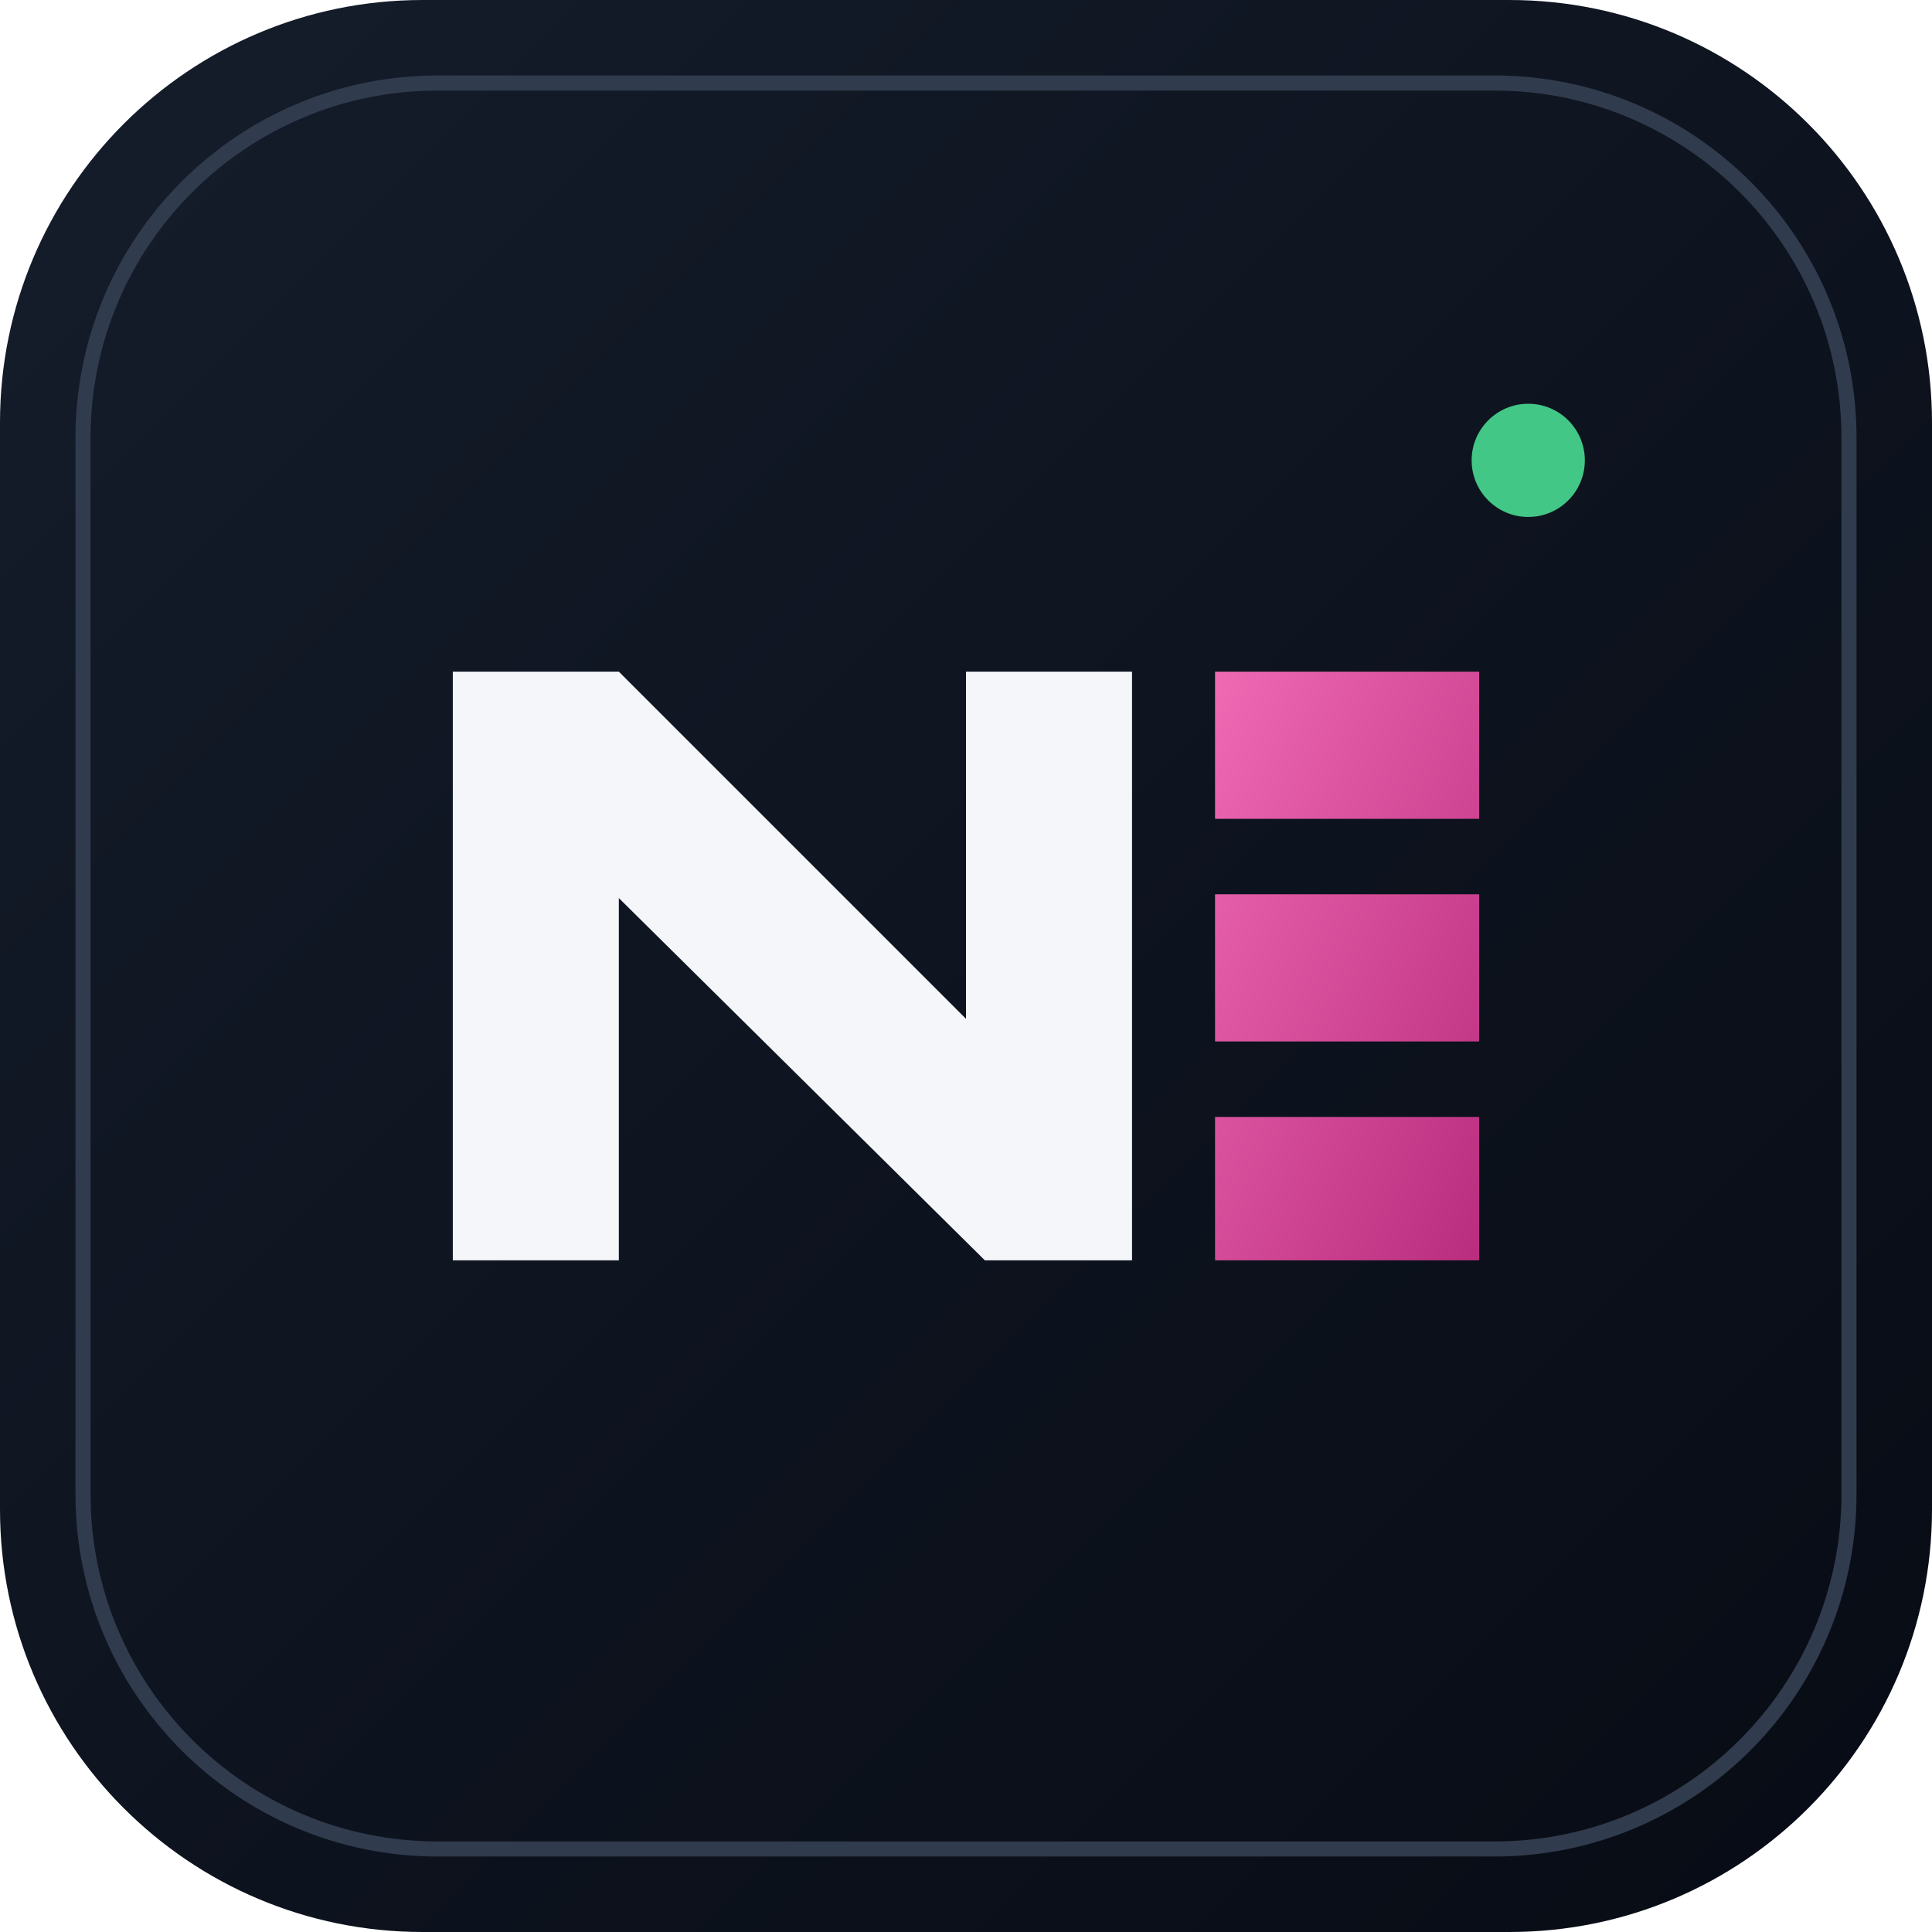
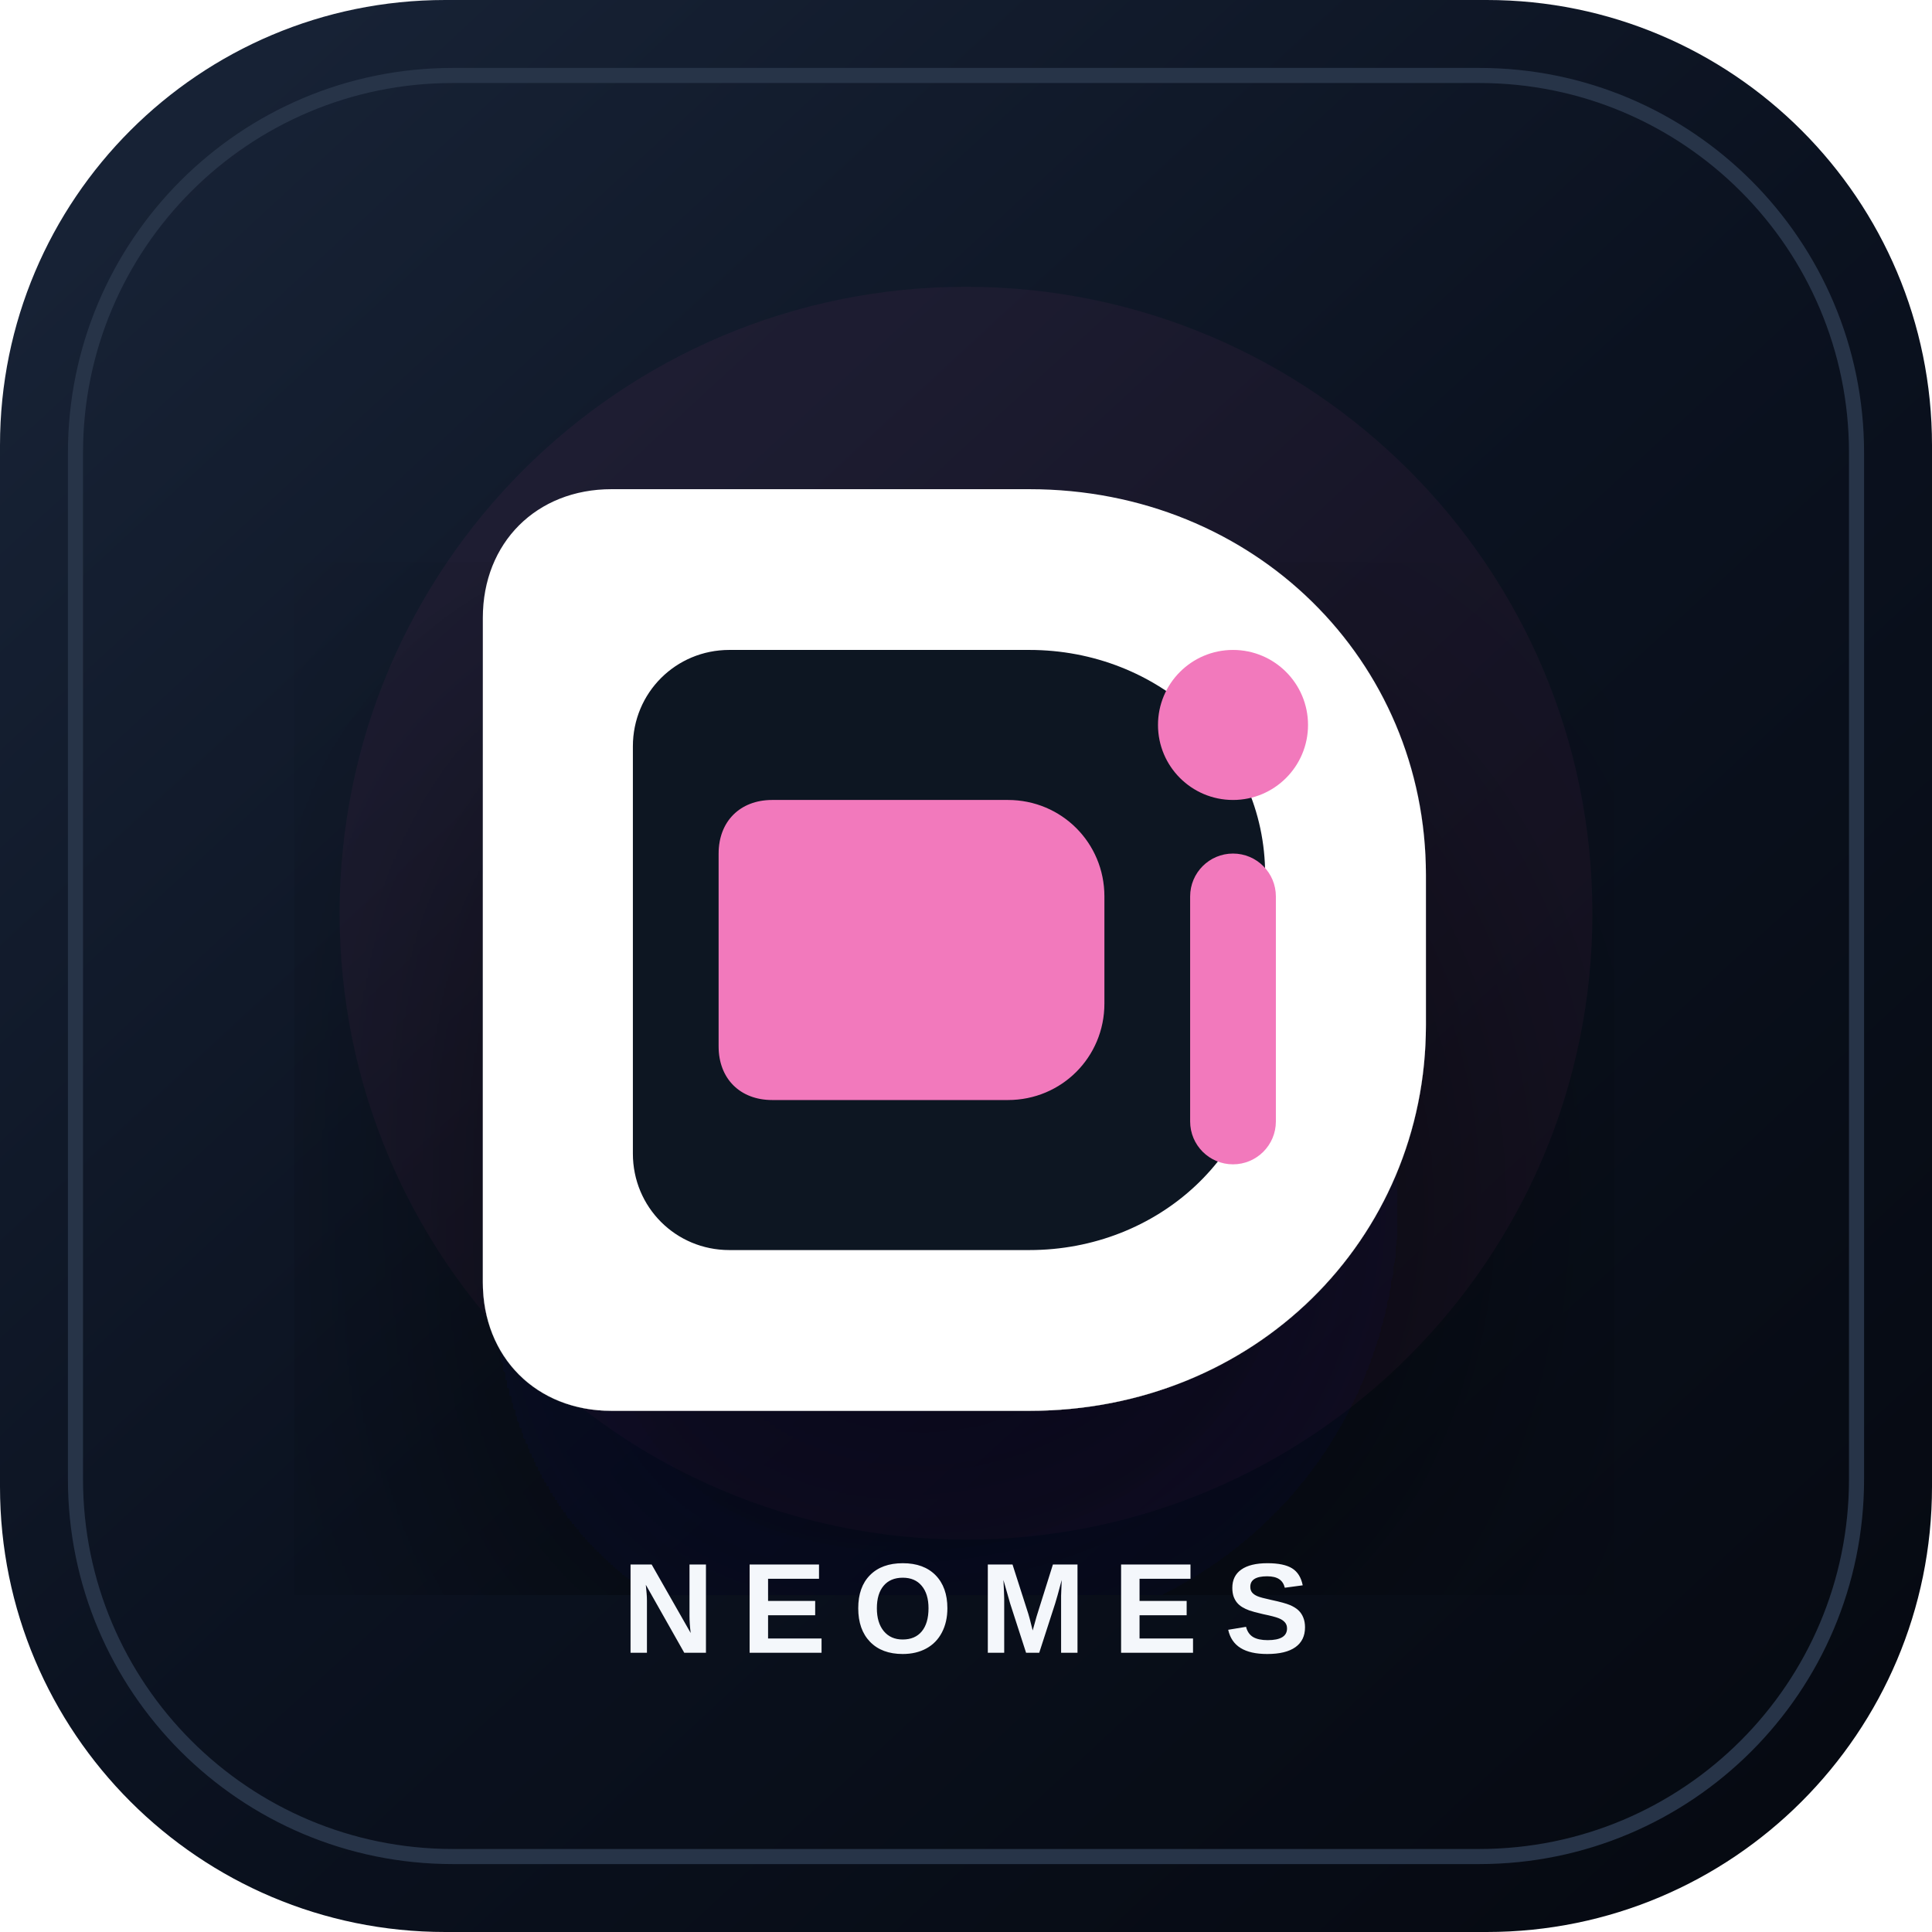
- <svg xmlns="http://www.w3.org/2000/svg" viewBox="0 0 512 512" role="img" aria-label="NEODENT MES">
+ <svg xmlns="http://www.w3.org/2000/svg" viewBox="0 0 512 512" role="img" aria-labelledby="title desc">
  <defs>
-     <linearGradient id="bg" x1="0" y1="0" x2="1" y2="1">
-       <stop stop-color="#151d2b" />
-       <stop offset="1" stop-color="#070b14" />
+     <linearGradient id="bg" x1="52" y1="34" x2="466" y2="482" gradientUnits="userSpaceOnUse">
+       <stop stop-color="#172235" />
+       <stop offset="0.5" stop-color="#0B1220" />
+       <stop offset="1" stop-color="#060A12" />
    </linearGradient>
-     <linearGradient id="accent" x1="0" y1="0" x2="1" y2="1">
-       <stop stop-color="#ef69b3" />
-       <stop offset="1" stop-color="#b92d7e" />
+     <linearGradient id="brand" x1="112" y1="96" x2="404" y2="414" gradientUnits="userSpaceOnUse">
+       <stop stop-color="#F279BC" />
+       <stop offset="0.48" stop-color="#D9469B" />
+       <stop offset="1" stop-color="#8D2D76" />
    </linearGradient>
+     <linearGradient id="metal" x1="120" y1="90" x2="384" y2="422" gradientUnits="userSpaceOnUse">
+       <stop stop-color="#FFFFFF" />
+       <stop offset="0.52" stop-color="#C8D1DE" />
+       <stop offset="1" stop-color="#77859A" />
+     </linearGradient>
+     <filter id="shadow" x="-20%" y="-20%" width="140%" height="140%">
+       <feDropShadow dx="0" dy="24" stdDeviation="28" flood-color="#02050B" flood-opacity="0.58" />
+     </filter>
  </defs>
-   <rect width="512" height="512" rx="112" fill="url(#bg)" />
-   <rect x="22" y="22" width="468" height="468" rx="94" fill="none" stroke="#303b4d" stroke-width="4" />
-   <path d="M120 334V178h44l92 92v-92h44v156h-39l-97-96v96h-44Z" fill="#f4f6fa" />
-   <path d="M322 178h70v39h-70zm0 59h70v39h-70zm0 59h70v38h-70z" fill="url(#accent)" />
-   <circle cx="405" cy="122" r="15" fill="#43c786" />
+   <rect width="512" height="512" rx="118" fill="url(#bg)" />
+   <rect x="20" y="20" width="472" height="472" rx="100" fill="none" stroke="#273448" stroke-width="4" />
+   <circle cx="256" cy="242" r="166" fill="#D9469B" opacity="0.06" />
+   <g filter="url(#shadow)" transform="translate(74 70) scale(2.84)">
+     <path d="M31 21h39c21 0 37 16 37 36v14c0 20-16 36-37 36H31c-7 0-12-5-12-12V33c0-7 5-12 12-12Z" fill="url(#metal)" />
+     <path d="M42 36h28c12 0 22 9 22 21v14c0 12-10 21-22 21H42c-5 0-9-4-9-9V45c0-5 4-9 9-9Z" fill="#0D1422" />
+     <path d="M46 50h22c5 0 9 4 9 9v10c0 5-4 9-9 9H46c-3 0-5-2-5-5V55c0-3 2-5 5-5Z" fill="url(#brand)" />
+     <circle cx="89" cy="43" r="7" fill="url(#brand)" />
+     <rect x="85" y="55" width="8" height="29" rx="4" fill="url(#brand)" />
+   </g>
+   <text x="256" y="438" text-anchor="middle" fill="#F4F7FB" font-family="Arial, sans-serif" font-size="34" font-weight="800" letter-spacing="7">NEOMES</text>
</svg>
